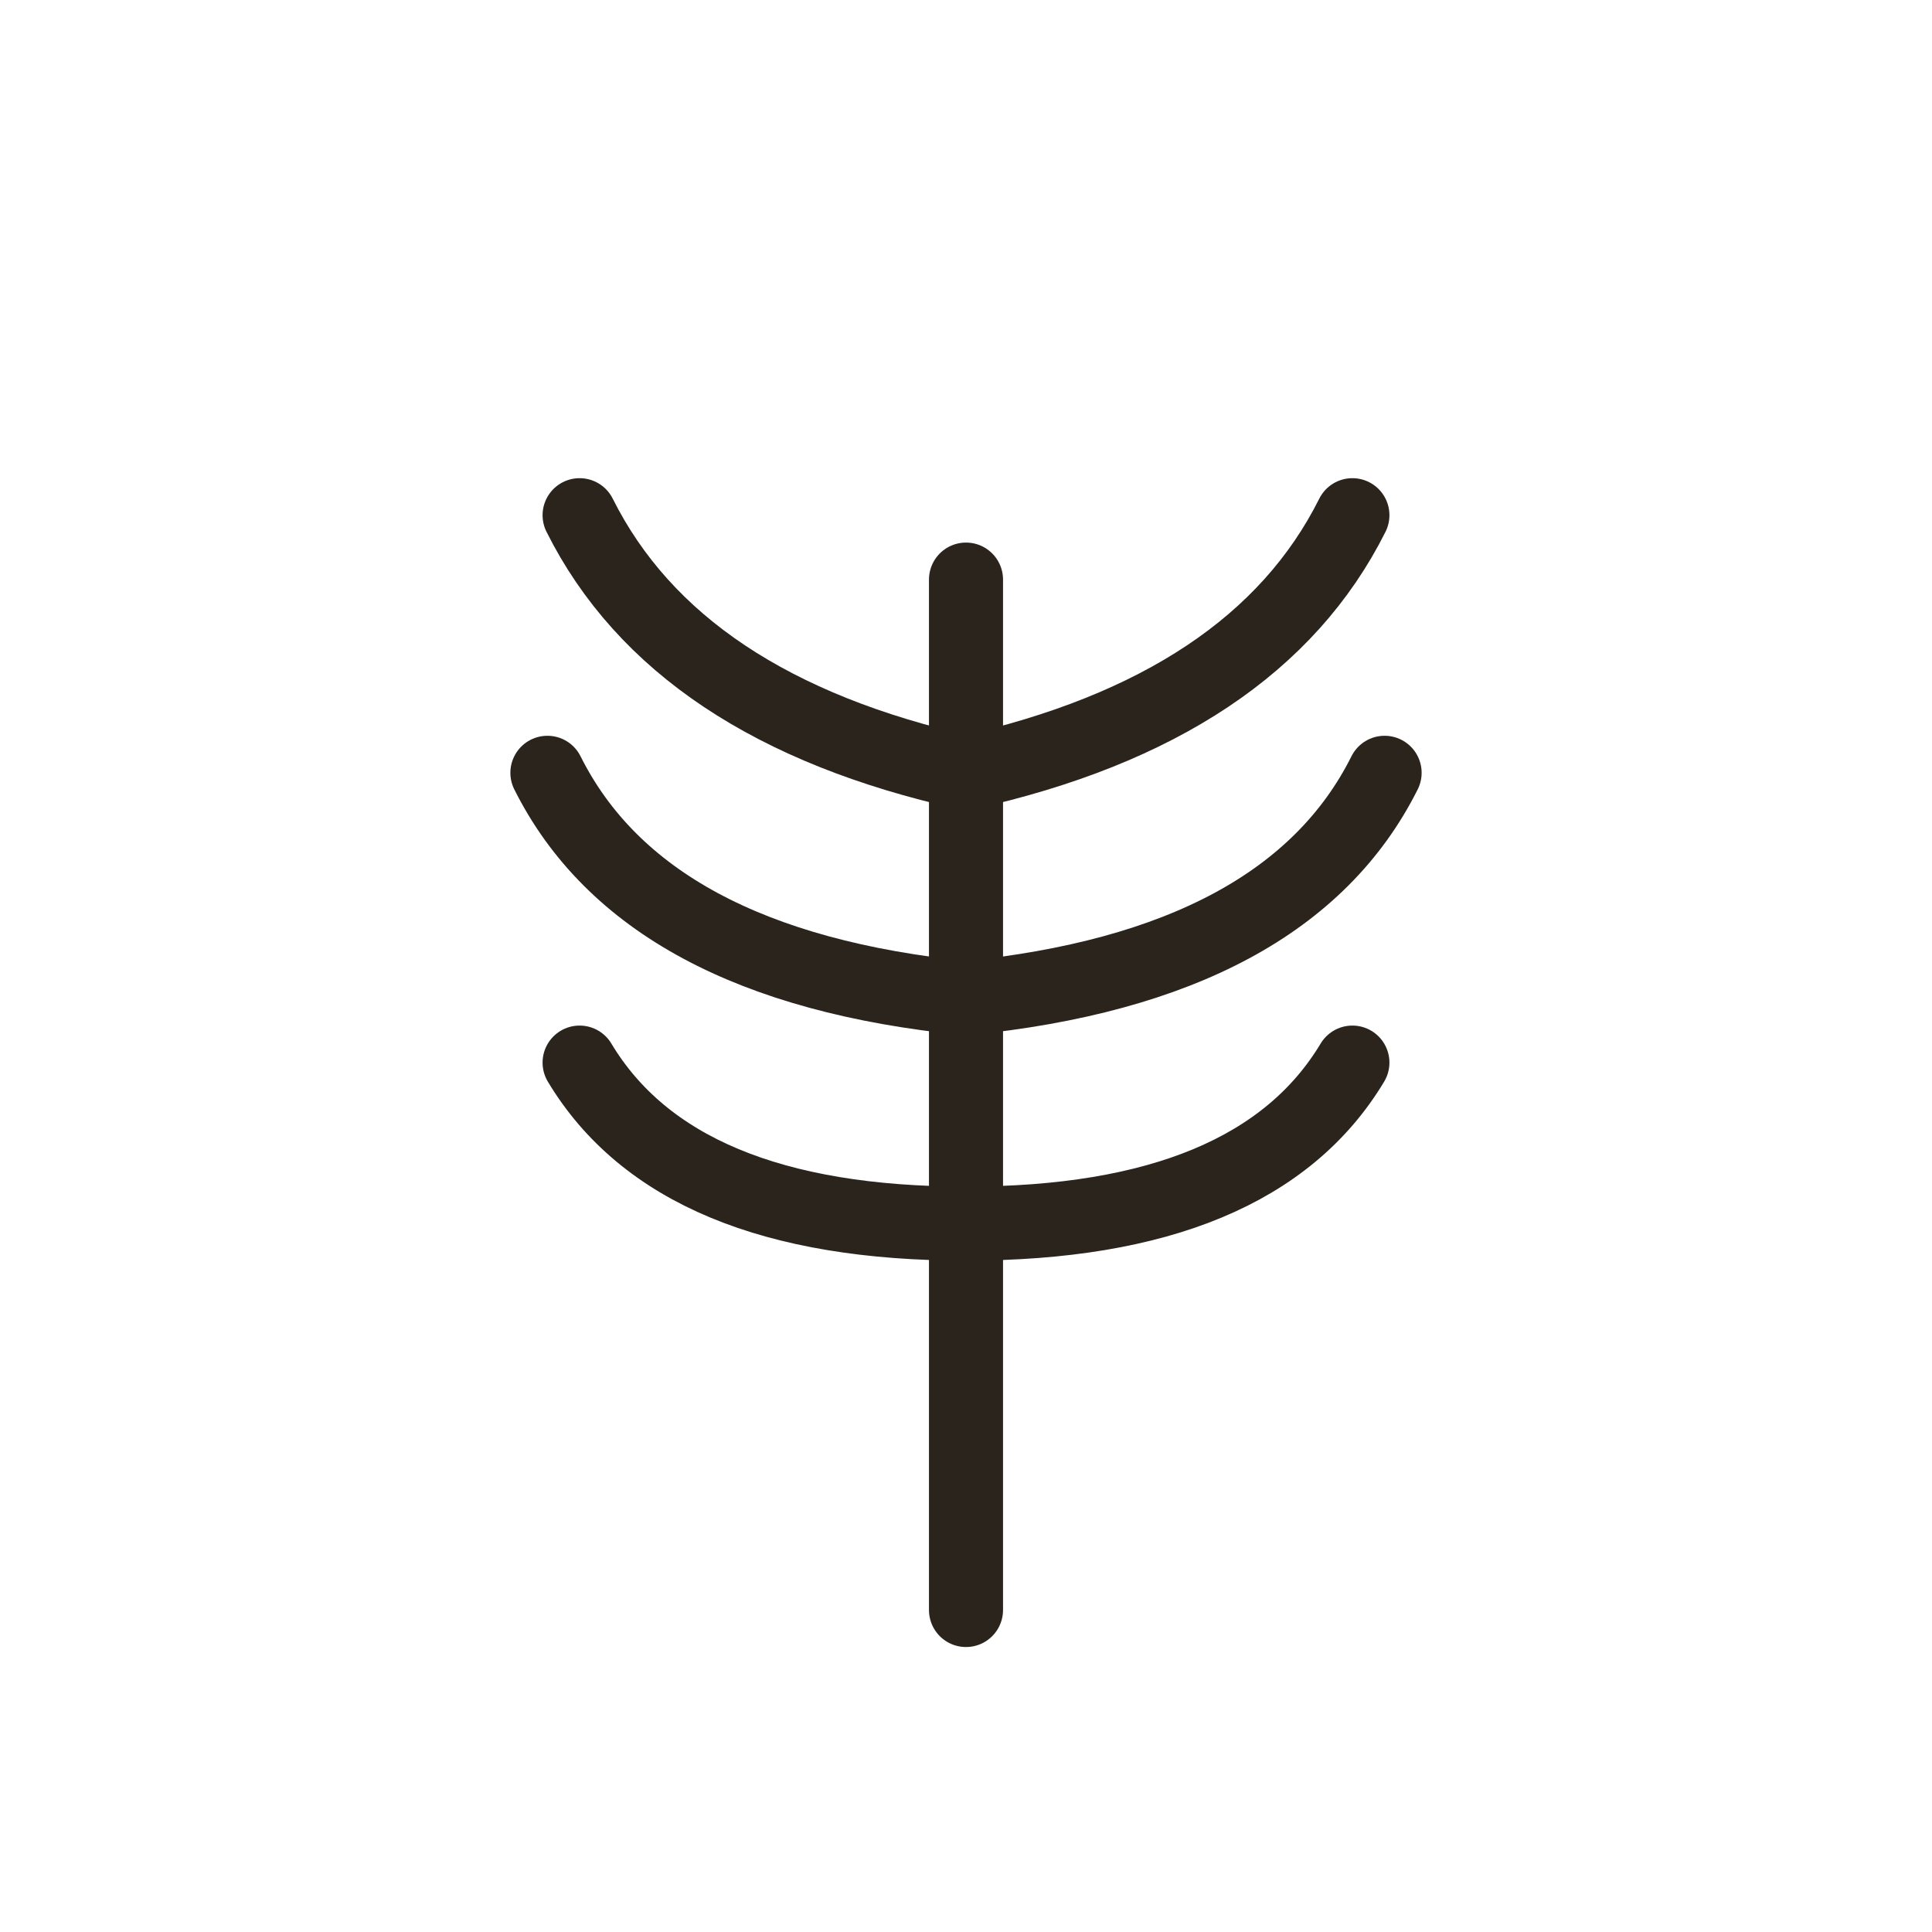
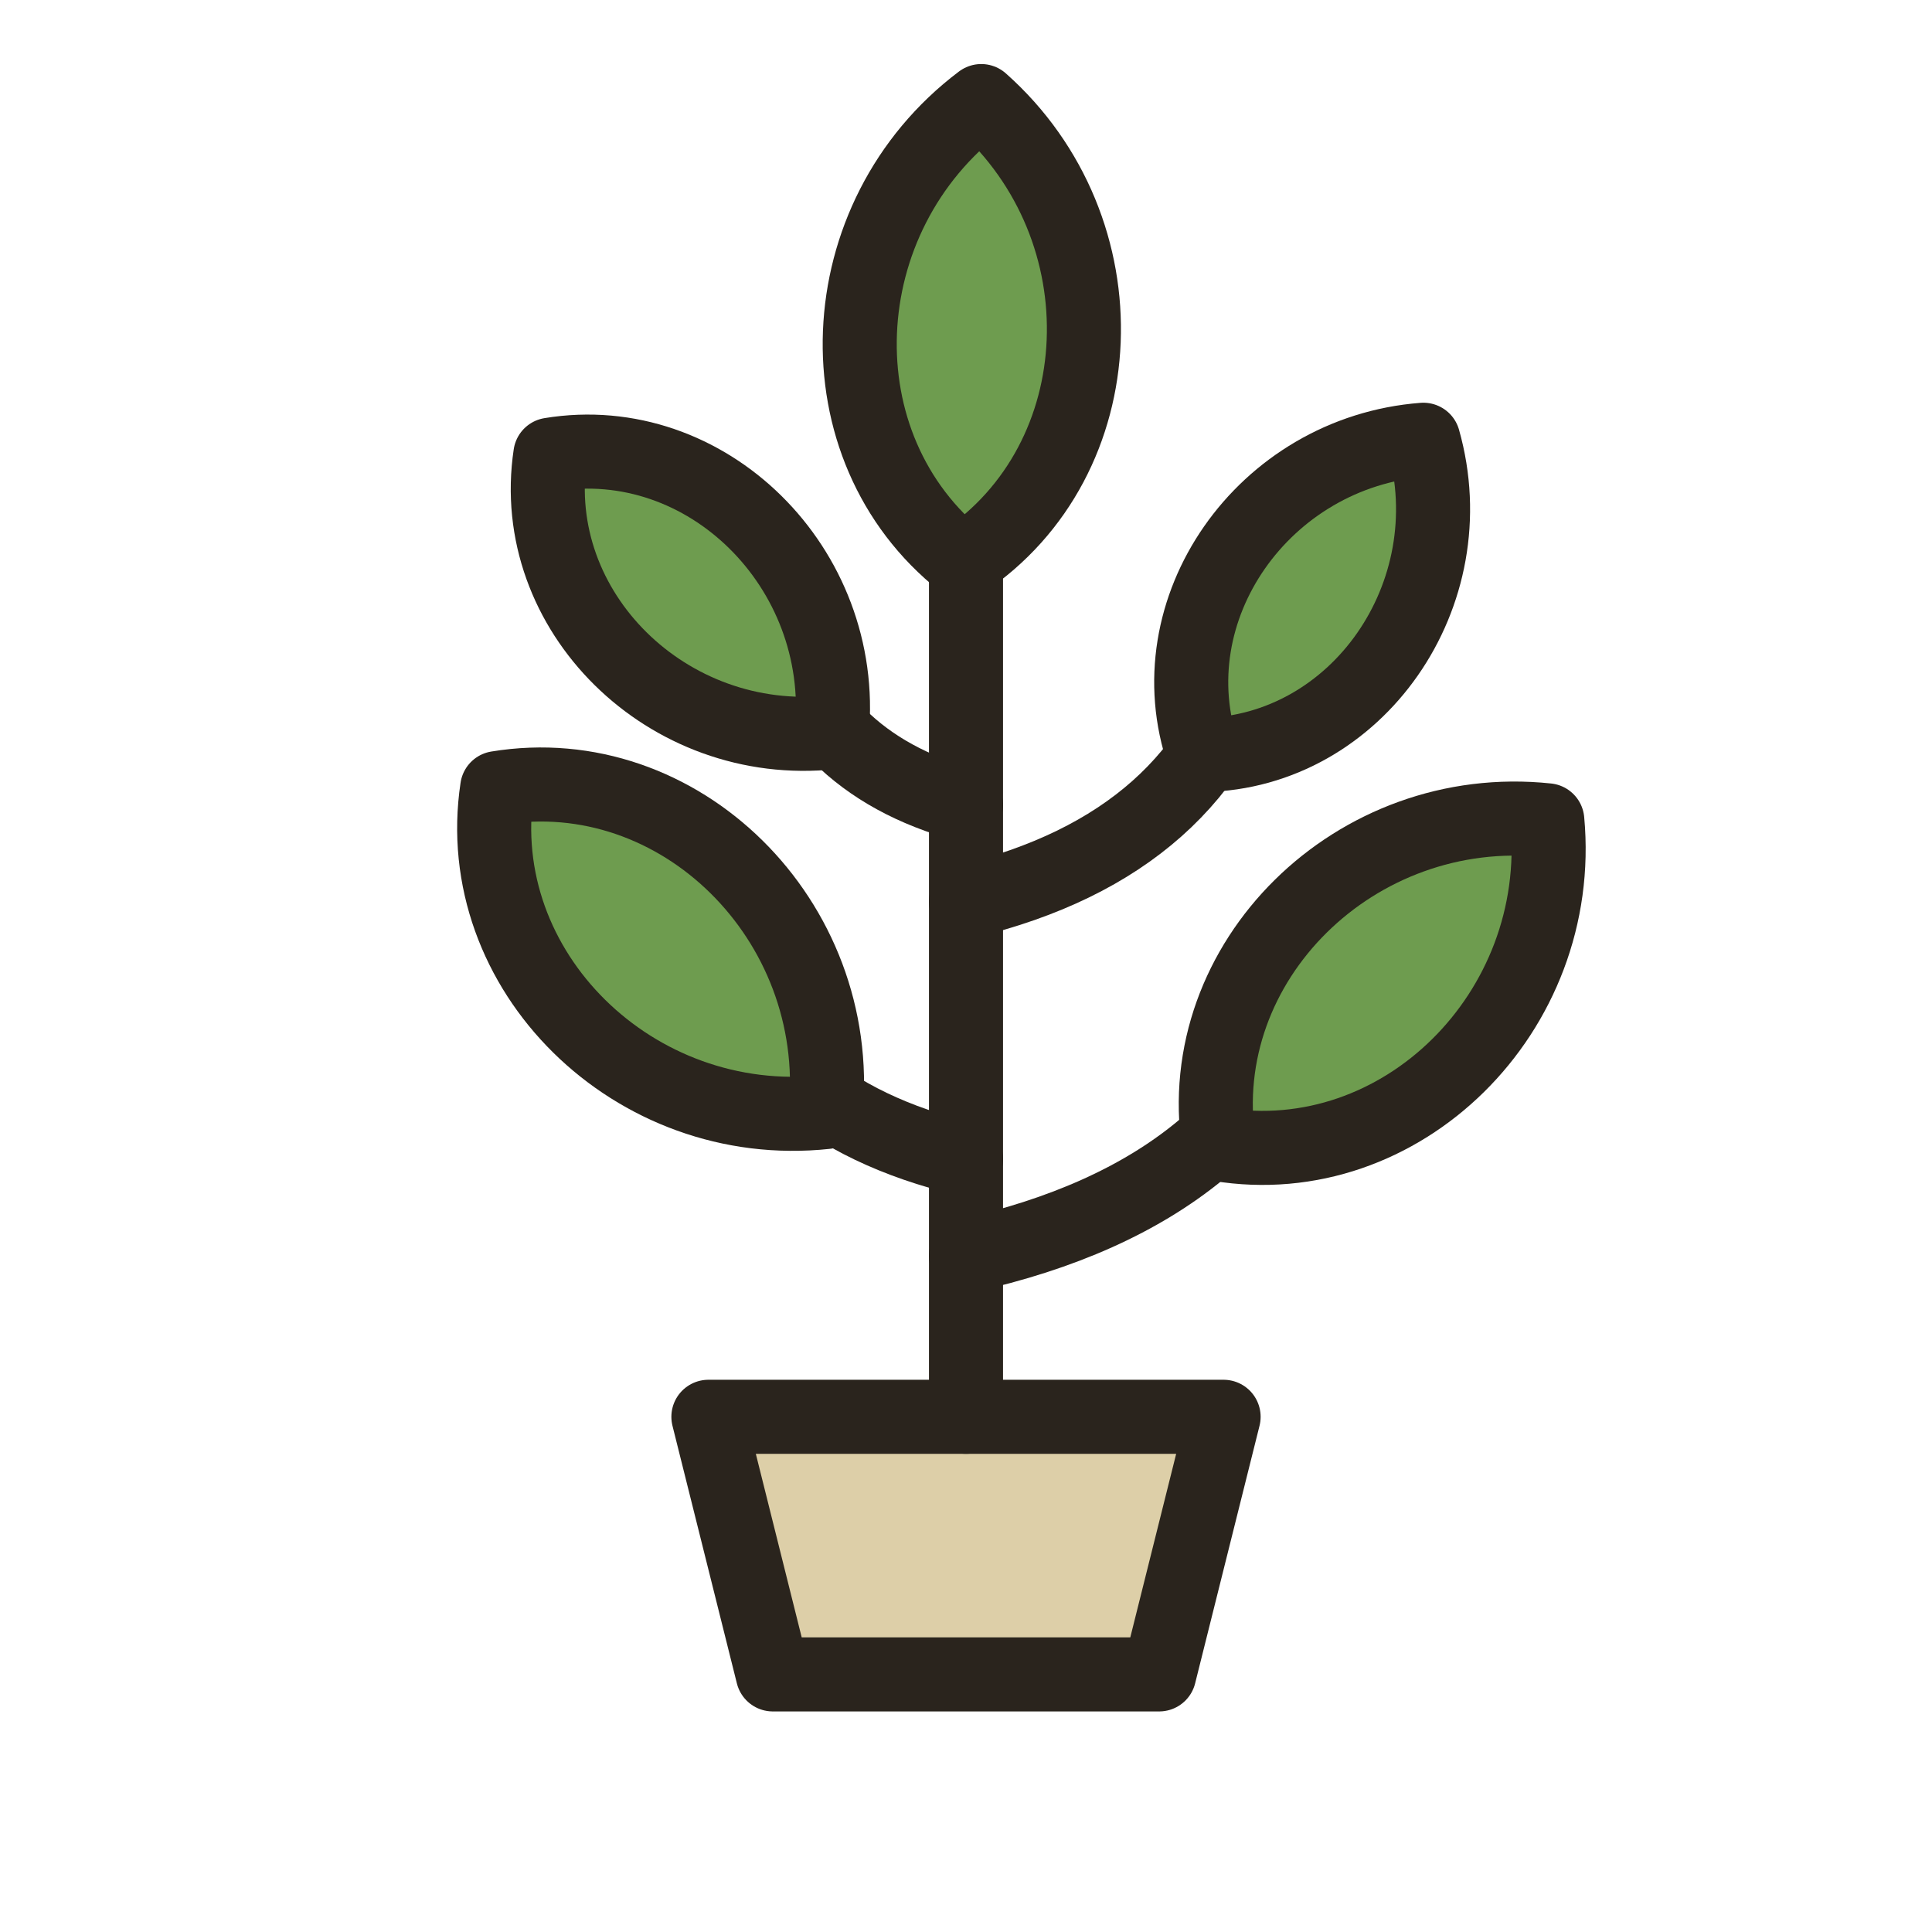
- <svg xmlns="http://www.w3.org/2000/svg" viewBox="0 0 60 60" width="60" height="60" fill="none">
-   <path d="M30 50 V18" fill="none" stroke="#2a241d" stroke-width="2.3" stroke-linecap="round" stroke-linejoin="round" />
-   <path d="M30 24 q-9 -2 -12 -8" fill="none" stroke="#2a241d" stroke-width="2.3" stroke-linecap="round" stroke-linejoin="round" />
-   <path d="M30 31 q-10 -1 -13 -7" fill="none" stroke="#2a241d" stroke-width="2.3" stroke-linecap="round" stroke-linejoin="round" />
-   <path d="M30 38 q-9 0 -12 -5" fill="none" stroke="#2a241d" stroke-width="2.3" stroke-linecap="round" stroke-linejoin="round" />
-   <path d="M30 24 q9 -2 12 -8" fill="none" stroke="#2a241d" stroke-width="2.3" stroke-linecap="round" stroke-linejoin="round" />
-   <path d="M30 31 q10 -1 13 -7" fill="none" stroke="#2a241d" stroke-width="2.3" stroke-linecap="round" stroke-linejoin="round" />
-   <path d="M30 38 q9 0 12 -5" fill="none" stroke="#2a241d" stroke-width="2.3" stroke-linecap="round" stroke-linejoin="round" />
+ <svg xmlns="http://www.w3.org/2000/svg" width="60" height="60" viewBox="0 0 60 60" fill="none">
+   <path d="M22 44H38L36 52H24L22 44Z" fill="#DDCFA8" stroke="#2A241D" stroke-width="2.3" stroke-linejoin="round" />
+   <path d="M30 44V18" stroke="#2A241D" fill="none" stroke-width="2.3" stroke-linecap="round" stroke-linejoin="round" />
+   <path d="M30 36C25.636 34.963 22.97 32.63 22 29" stroke="#2A241D" fill="none" stroke-width="2.3" stroke-linecap="round" stroke-linejoin="round" />
+   <path d="M30 25C26.727 24.111 24.727 22.111 24 19" stroke="#2A241D" fill="none" stroke-width="2.3" stroke-linecap="round" stroke-linejoin="round" />
+   <path d="M30 39C36 37.667 39.667 34.667 41 30" stroke="#2A241D" fill="none" stroke-width="2.3" stroke-linecap="round" stroke-linejoin="round" />
+   <path d="M30 28C34.909 26.815 37.909 24.148 39 20" stroke="#2A241D" fill="none" stroke-width="2.3" stroke-linecap="round" stroke-linejoin="round" />
+   <path d="M48.053 25.476C48.608 31.44 43.507 36.47 37.851 35.537C36.997 29.869 42.097 24.839 48.053 25.476Z" fill="#6E9C4F" stroke="#2A241D" stroke-width="2.3" stroke-linejoin="round" />
+   <path d="M25.643 34.536C26.197 28.573 21.097 23.542 15.441 24.475C14.586 30.143 19.687 35.174 25.643 34.536Z" fill="#6E9C4F" stroke="#2A241D" stroke-width="2.3" stroke-linejoin="round" />
+   <path d="M25.834 22.743C26.309 17.632 21.938 13.322 17.092 14.121C16.36 18.978 20.73 23.289 25.834 22.743Z" fill="#6E9C4F" stroke="#2A241D" stroke-width="2.3" stroke-linejoin="round" />
+   <path d="M44.204 13.657C45.564 18.458 42.15 23.353 37.376 23.448C35.815 18.935 39.229 14.039 44.204 13.657Z" fill="#6E9C4F" stroke="#2A241D" stroke-width="2.3" stroke-linejoin="round" />
+   <path d="M30.474 3.139C34.954 7.115 34.667 14.273 29.9 17.456C25.403 13.902 25.69 6.743 30.474 3.139Z" fill="#6E9C4F" stroke="#2A241D" stroke-width="2.3" stroke-linejoin="round" />
</svg>
